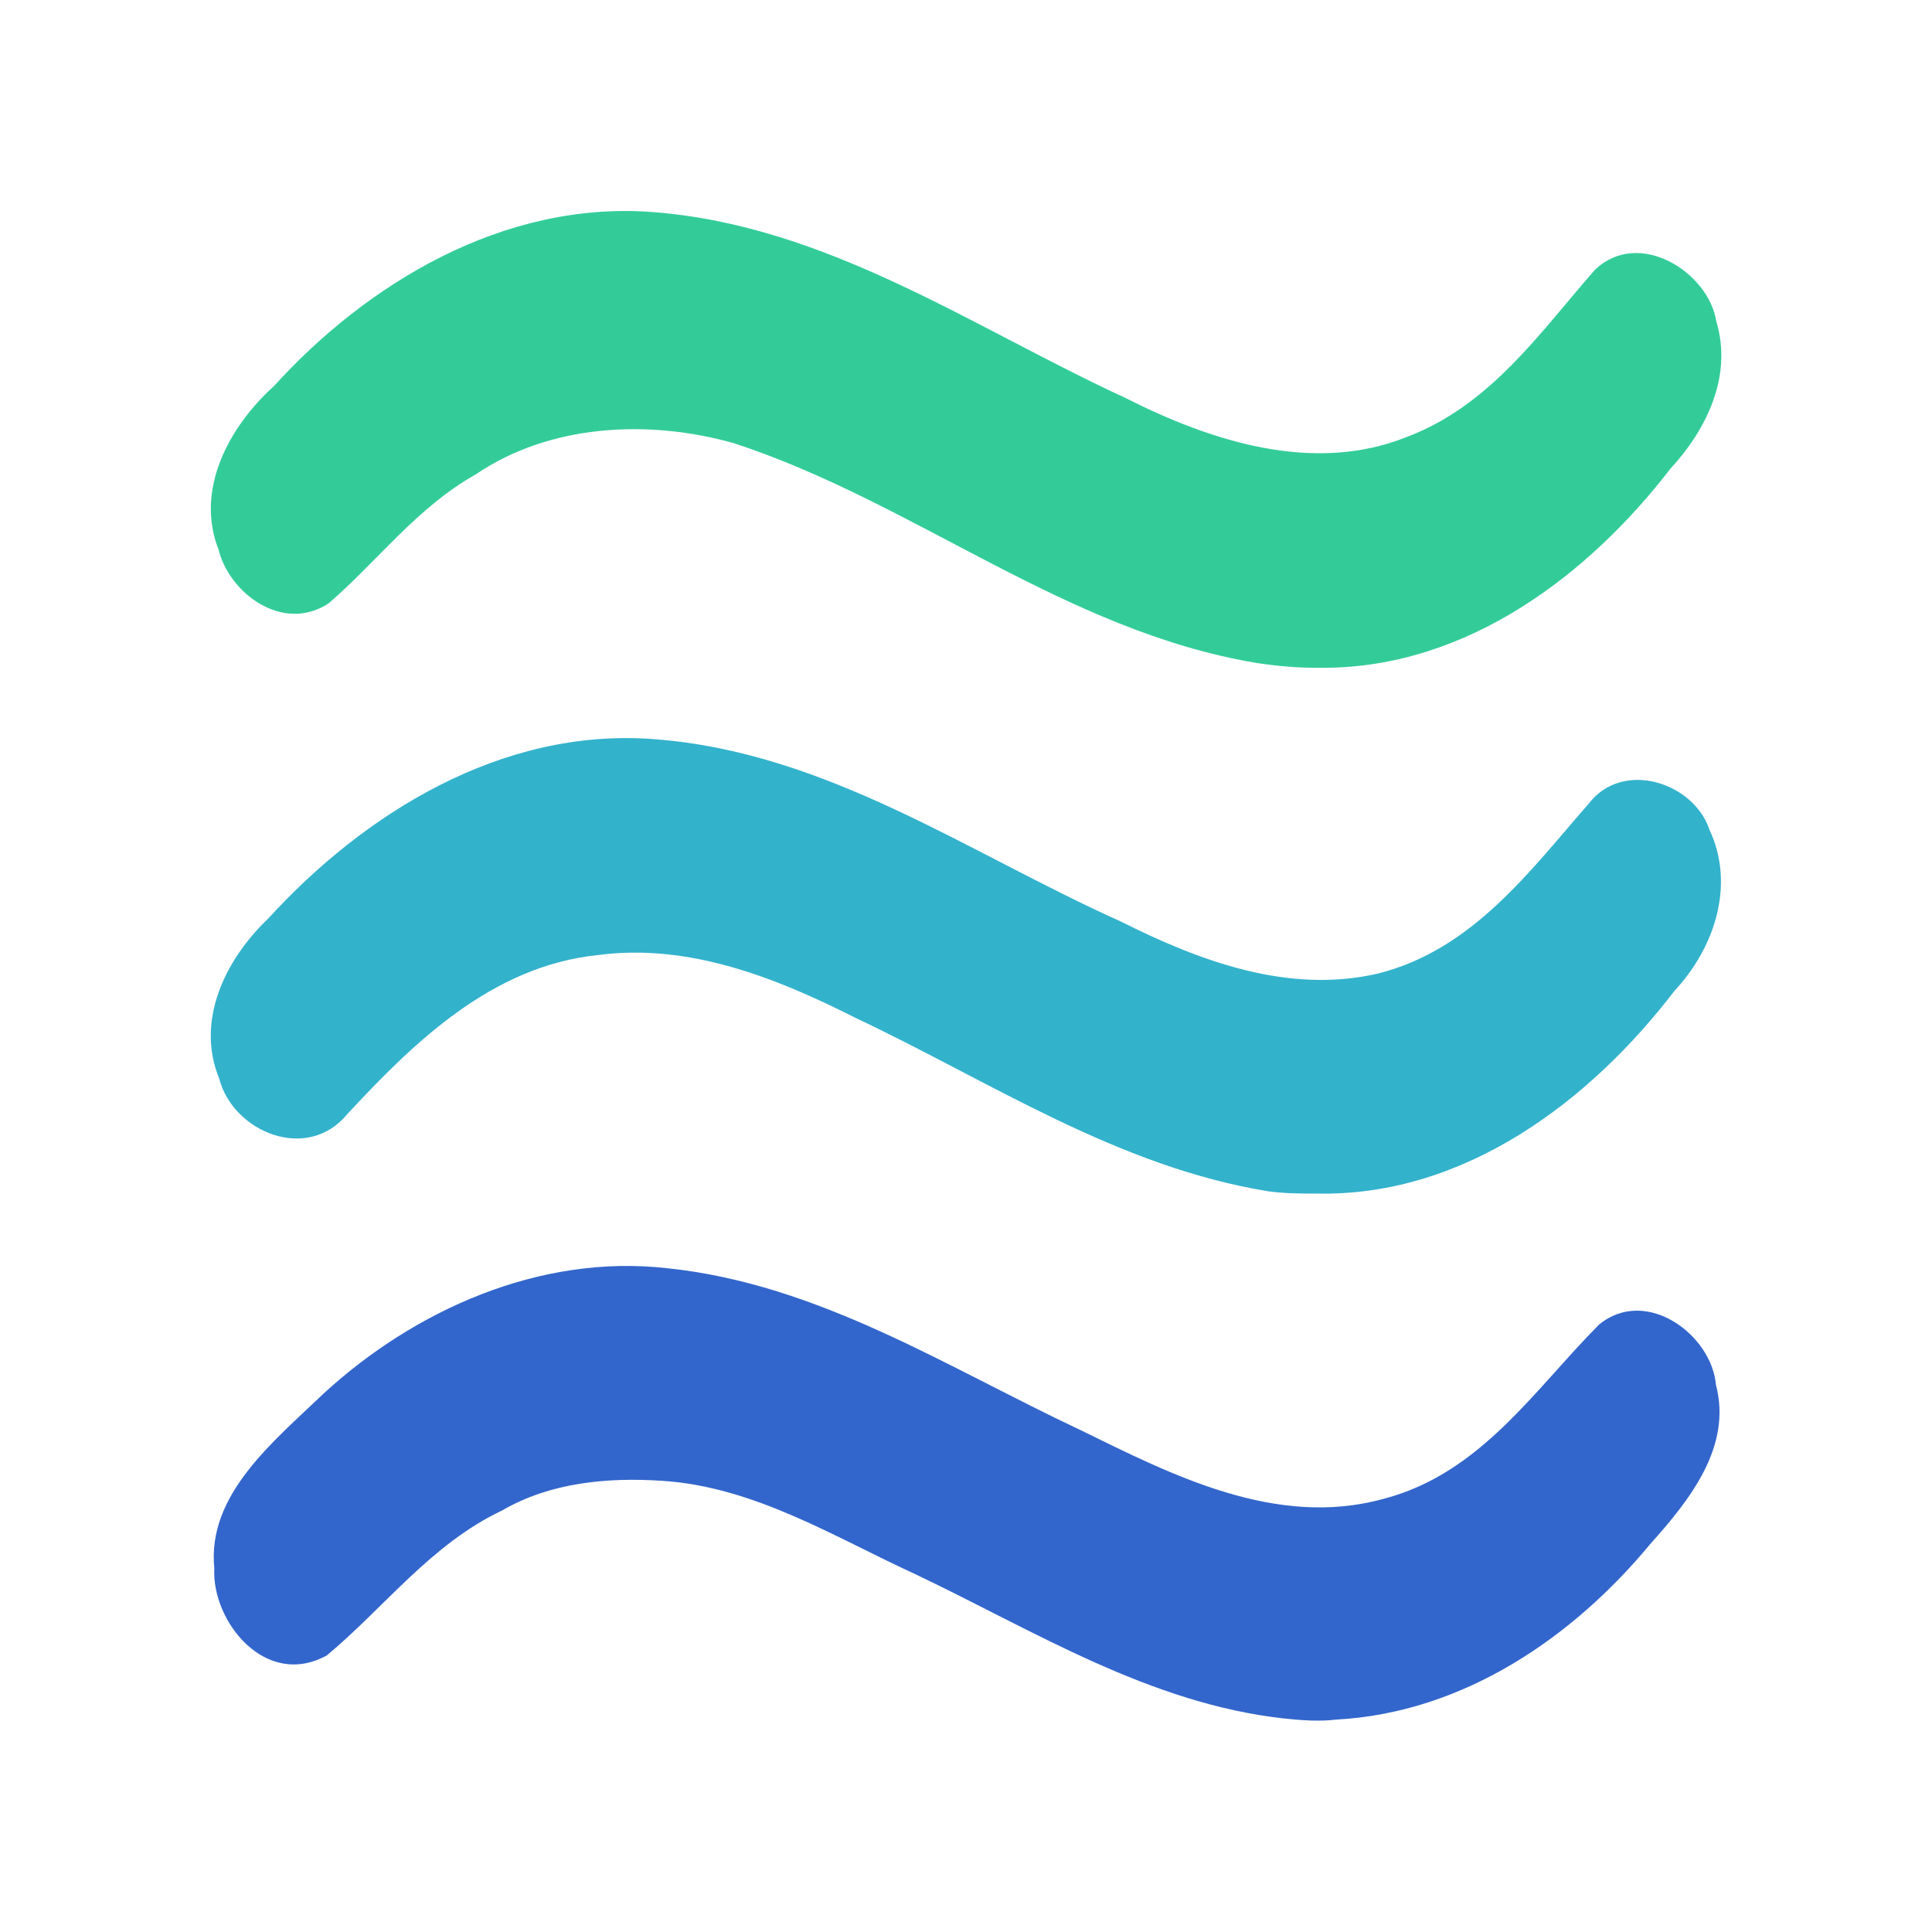
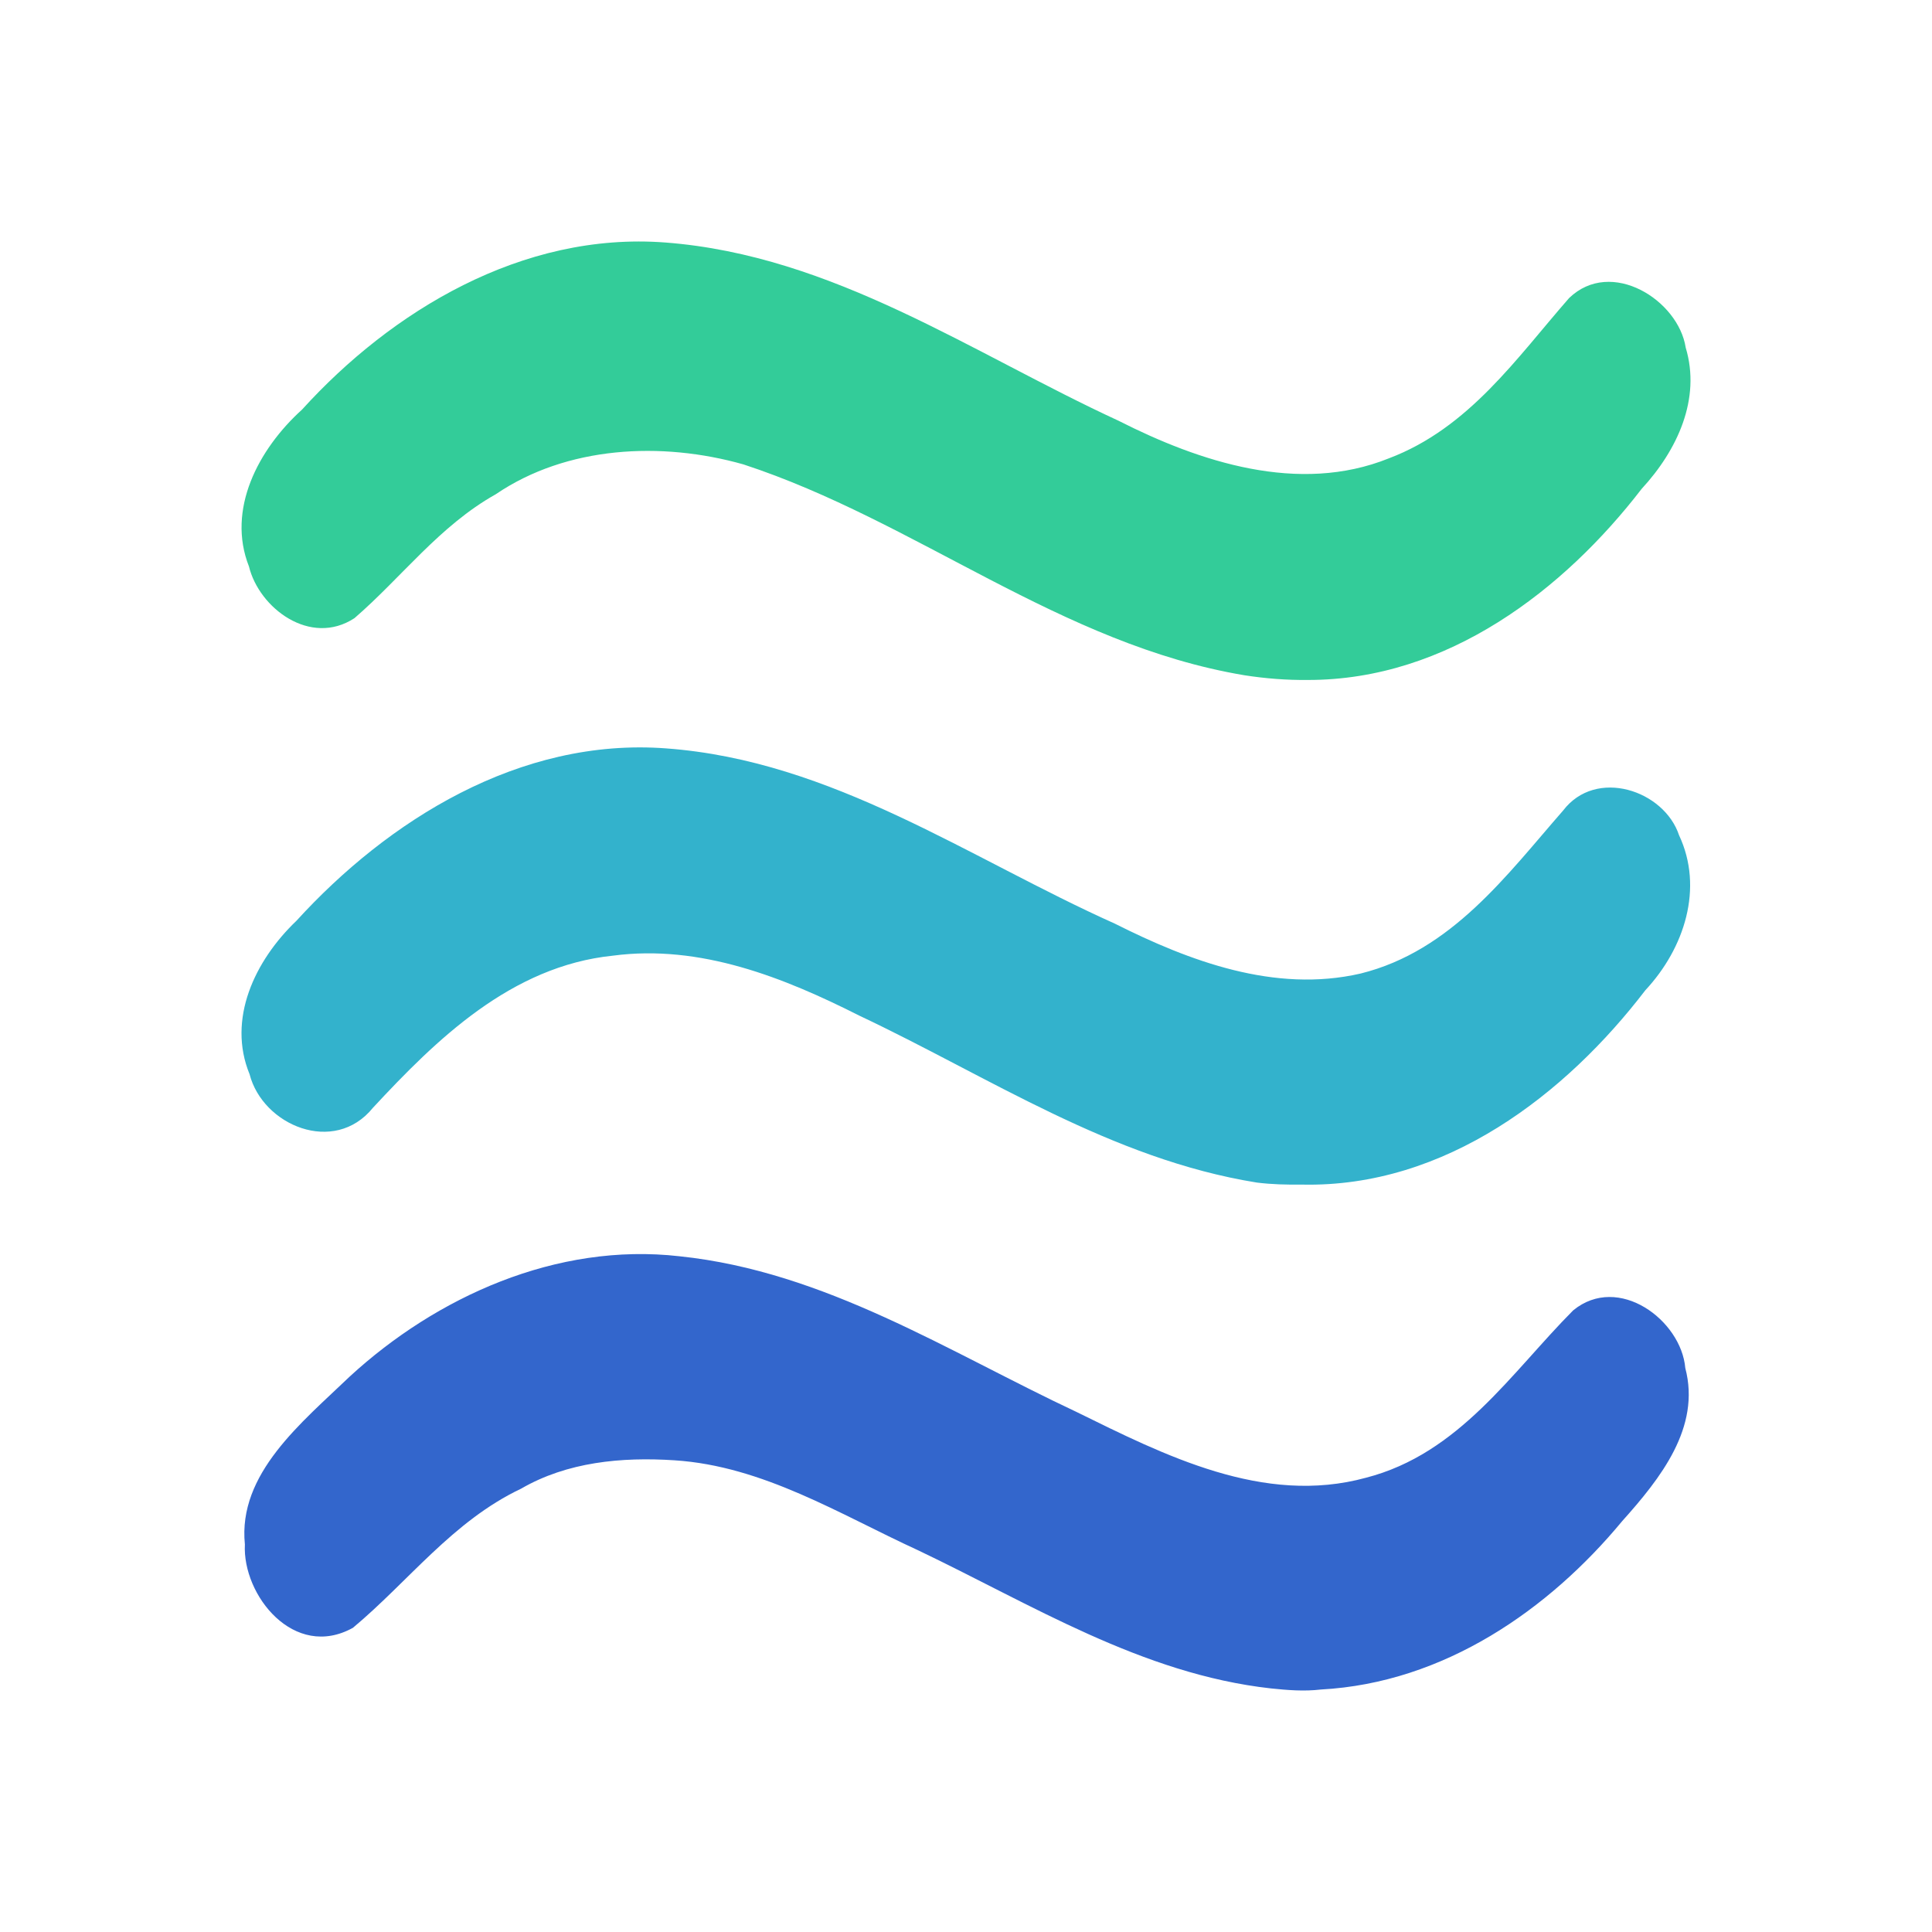
- <svg xmlns="http://www.w3.org/2000/svg" width="128" height="128" viewBox="0 0 33.867 33.867" version="1.1" id="svg1" xml:space="preserve">
-   <defs id="defs1" />
-   <g id="layer1" transform="translate(-32.27917,-138.6417)">
-     <g style="fill:#e8eaed" id="g1" transform="matrix(0.00196863,0,0,0.00196863,33.46343,141.7159)">
-       <g id="g312" transform="matrix(1.002973,0,0,0.9301345,-23.78399,460.2494)">
-         <path style="fill:#3366cc;fill-opacity:1;stroke-width:22.031" d="m 10822.775,14277.69 c -1195.583,-143.508 -2220.206,-841.148 -3268.367,-1379.127 -718.853,-355.301 -1431.13,-838.976 -2251.436,-896.085 -491.006,-34.634 -993.914,16.701 -1419.866,282.946 -632.91,323.689 -1041.487,924.538 -1556.572,1387.702 -543.283,324.938 -1024.416,-324.503 -999.944,-831.854 -66.751,-706.46 526.778,-1215.106 971.48,-1675.328 796.704,-788.985 1908.974,-1339.299 3051.79,-1198.359 1348.248,151.653 2490.079,954.2 3671.964,1551.787 812.847,430.368 1732.273,937.309 2680.67,656.999 865.182,-240.211 1345.317,-1049.536 1918.072,-1669.709 419.319,-369.53 999.56,99.027 1037.303,575.62 144.849,591.439 -228.81,1099.793 -584.858,1527.872 -674.991,878.758 -1646.404,1612.499 -2788.132,1678.492 -153.996,19.794 -308.698,6.257 -462.104,-10.956 z" id="path3393" />
-         <path style="fill:#33b2cc;fill-opacity:1;stroke-width:26.966" d="M 10691.975,9232.295 C 9345.188,8998.853 8209.762,8175.673 7013.399,7567.553 6317.901,7189.073 5542.825,6853.482 4732.653,6969.365 3791.085,7073.147 3096.386,7808.089 2511.282,8487.062 2153.5,8962.598 1492.186,8662.915 1369.999,8151.732 1161.017,7603.128 1417.243,7018.936 1804.179,6620.924 2646.937,5624.986 3867.014,4790.831 5227.025,4902.123 c 1538.242,122.193 2802.798,1096.898 4150.046,1747.222 689.483,373.354 1480.827,695.521 2275.681,498.216 843.443,-225.468 1355.155,-986.687 1874.463,-1625.928 303.839,-429.241 935.004,-202.698 1073.134,247.095 229.503,525.644 50.159,1127.049 -311.918,1545.162 -731.881,1031.195 -1847.889,1971.344 -3180.435,1938.736 -138.853,1.677 -278.273,-1.583 -416.021,-20.33 z" id="path1767" />
-         <path style="fill:#33cc99;fill-opacity:1;stroke-width:26.966" d="M 10576.744,4172.454 C 8874.864,3865.055 7544.584,2635.74 5940.463,2069.423 5180.238,1837.812 4305.638,1885.638 3648.434,2367.311 c -522.046,315.763 -870.377,828.554 -1307.695,1235.763 -408.024,287.605 -882.807,-100.392 -976.586,-516.086 -207.011,-566.458 84.245,-1166.902 491.559,-1564.284 824.18,-978.843 2034.838,-1776.073 3363.716,-1666.231 1553.646,128.554 2838.511,1104.936 4193.675,1778.013 748.515,409.286 1666.323,736.871 2500.337,374.956 742.862,-301.942 1184.93,-1003.608 1669.344,-1599.364 390.513,-404.448 1011.637,22.51 1078.781,494.201 143.129,510.482 -76.578,1022.791 -407.346,1408.75 -715.856,1002.33 -1795.1,1907.773 -3088.381,1906.491 -197.264,2.274 -394.6,-14.335 -589.094,-47.067 z" id="path970" />
-       </g>
-     </g>
+ <svg xmlns="http://www.w3.org/2000/svg" version="1.1" viewBox="0 0 64 64">
+   <g>
+     <path transform="matrix(.0035792 0 0 .00332131 3.36405 8.510387)" d="m10822.775 14277.69c-1195.583-143.508-2220.206-841.148-3268.367-1379.127-718.853-355.301-1431.13-838.976-2251.436-896.085-491.006-34.634-993.914 16.701-1419.866 282.946-632.91 323.689-1041.487 924.538-1556.572 1387.702-543.283 324.938-1024.416-324.503-999.944-831.854-66.751-706.46 526.778-1215.106 971.48-1675.328 796.704-788.985 1908.974-1339.299 3051.79-1198.359 1348.248 151.653 2490.079 954.2 3671.964 1551.787 812.847 430.368 1732.273 937.309 2680.67 656.999 865.182-240.211 1345.317-1049.536 1918.072-1669.709 419.319-369.53 999.56 99.027 1037.303 575.62 144.849 591.439-228.81 1099.793-584.858 1527.872-674.991 878.758-1646.404 1612.499-2788.132 1678.492-153.996 19.794-308.698 6.257-462.104-10.956z" fill="#36c" />
+     <path transform="matrix(.0035792 0 0 .00332131 3.36405 8.510387)" d="m10691.975 9232.295c-1346.787-233.442-2482.213-1056.623-3678.576-1664.742-695.499-378.48-1470.574-714.071-2280.746-598.188-941.568 103.782-1636.266 838.725-2221.371 1517.697-357.782 475.536-1019.096 175.853-1141.282-335.33-208.983-548.604 47.243-1132.796 434.18-1530.808 842.758-995.938 2062.834-1830.093 3422.845-1718.801 1538.242 122.193 2802.798 1096.898 4150.046 1747.222 689.483 373.354 1480.827 695.521 2275.681 498.216 843.443-225.468 1355.155-986.687 1874.463-1625.928 303.839-429.241 935.004-202.698 1073.134 247.095 229.503 525.644 50.159 1127.049-311.918 1545.162-731.881 1031.195-1847.889 1971.344-3180.435 1938.736-138.853 1.677-278.273-1.583-416.021-20.33z" fill="#33b2cc" />
+     <path transform="matrix(.0035792 0 0 .00332131 3.36405 8.510387)" d="m10576.744 4172.454c-1701.88-307.4-3032.16-1536.715-4636.28-2103.031-760.225-231.612-1634.826-183.785-2292.029 297.887-522.046 315.763-870.377 828.554-1307.695 1235.763-408.024 287.605-882.807-100.392-976.586-516.086-207.011-566.458 84.245-1166.902 491.559-1564.284 824.18-978.843 2034.838-1776.073 3363.716-1666.231 1553.646 128.554 2838.511 1104.936 4193.675 1778.013 748.515 409.286 1666.323 736.871 2500.337 374.956 742.862-301.942 1184.93-1003.608 1669.344-1599.364 390.513-404.448 1011.637 22.51 1078.781 494.201 143.129 510.482-76.578 1022.791-407.346 1408.75-715.856 1002.33-1795.1 1907.773-3088.381 1906.491-197.264 2.274-394.6-14.335-589.094-47.067z" fill="#3c9" />
  </g>
</svg>
